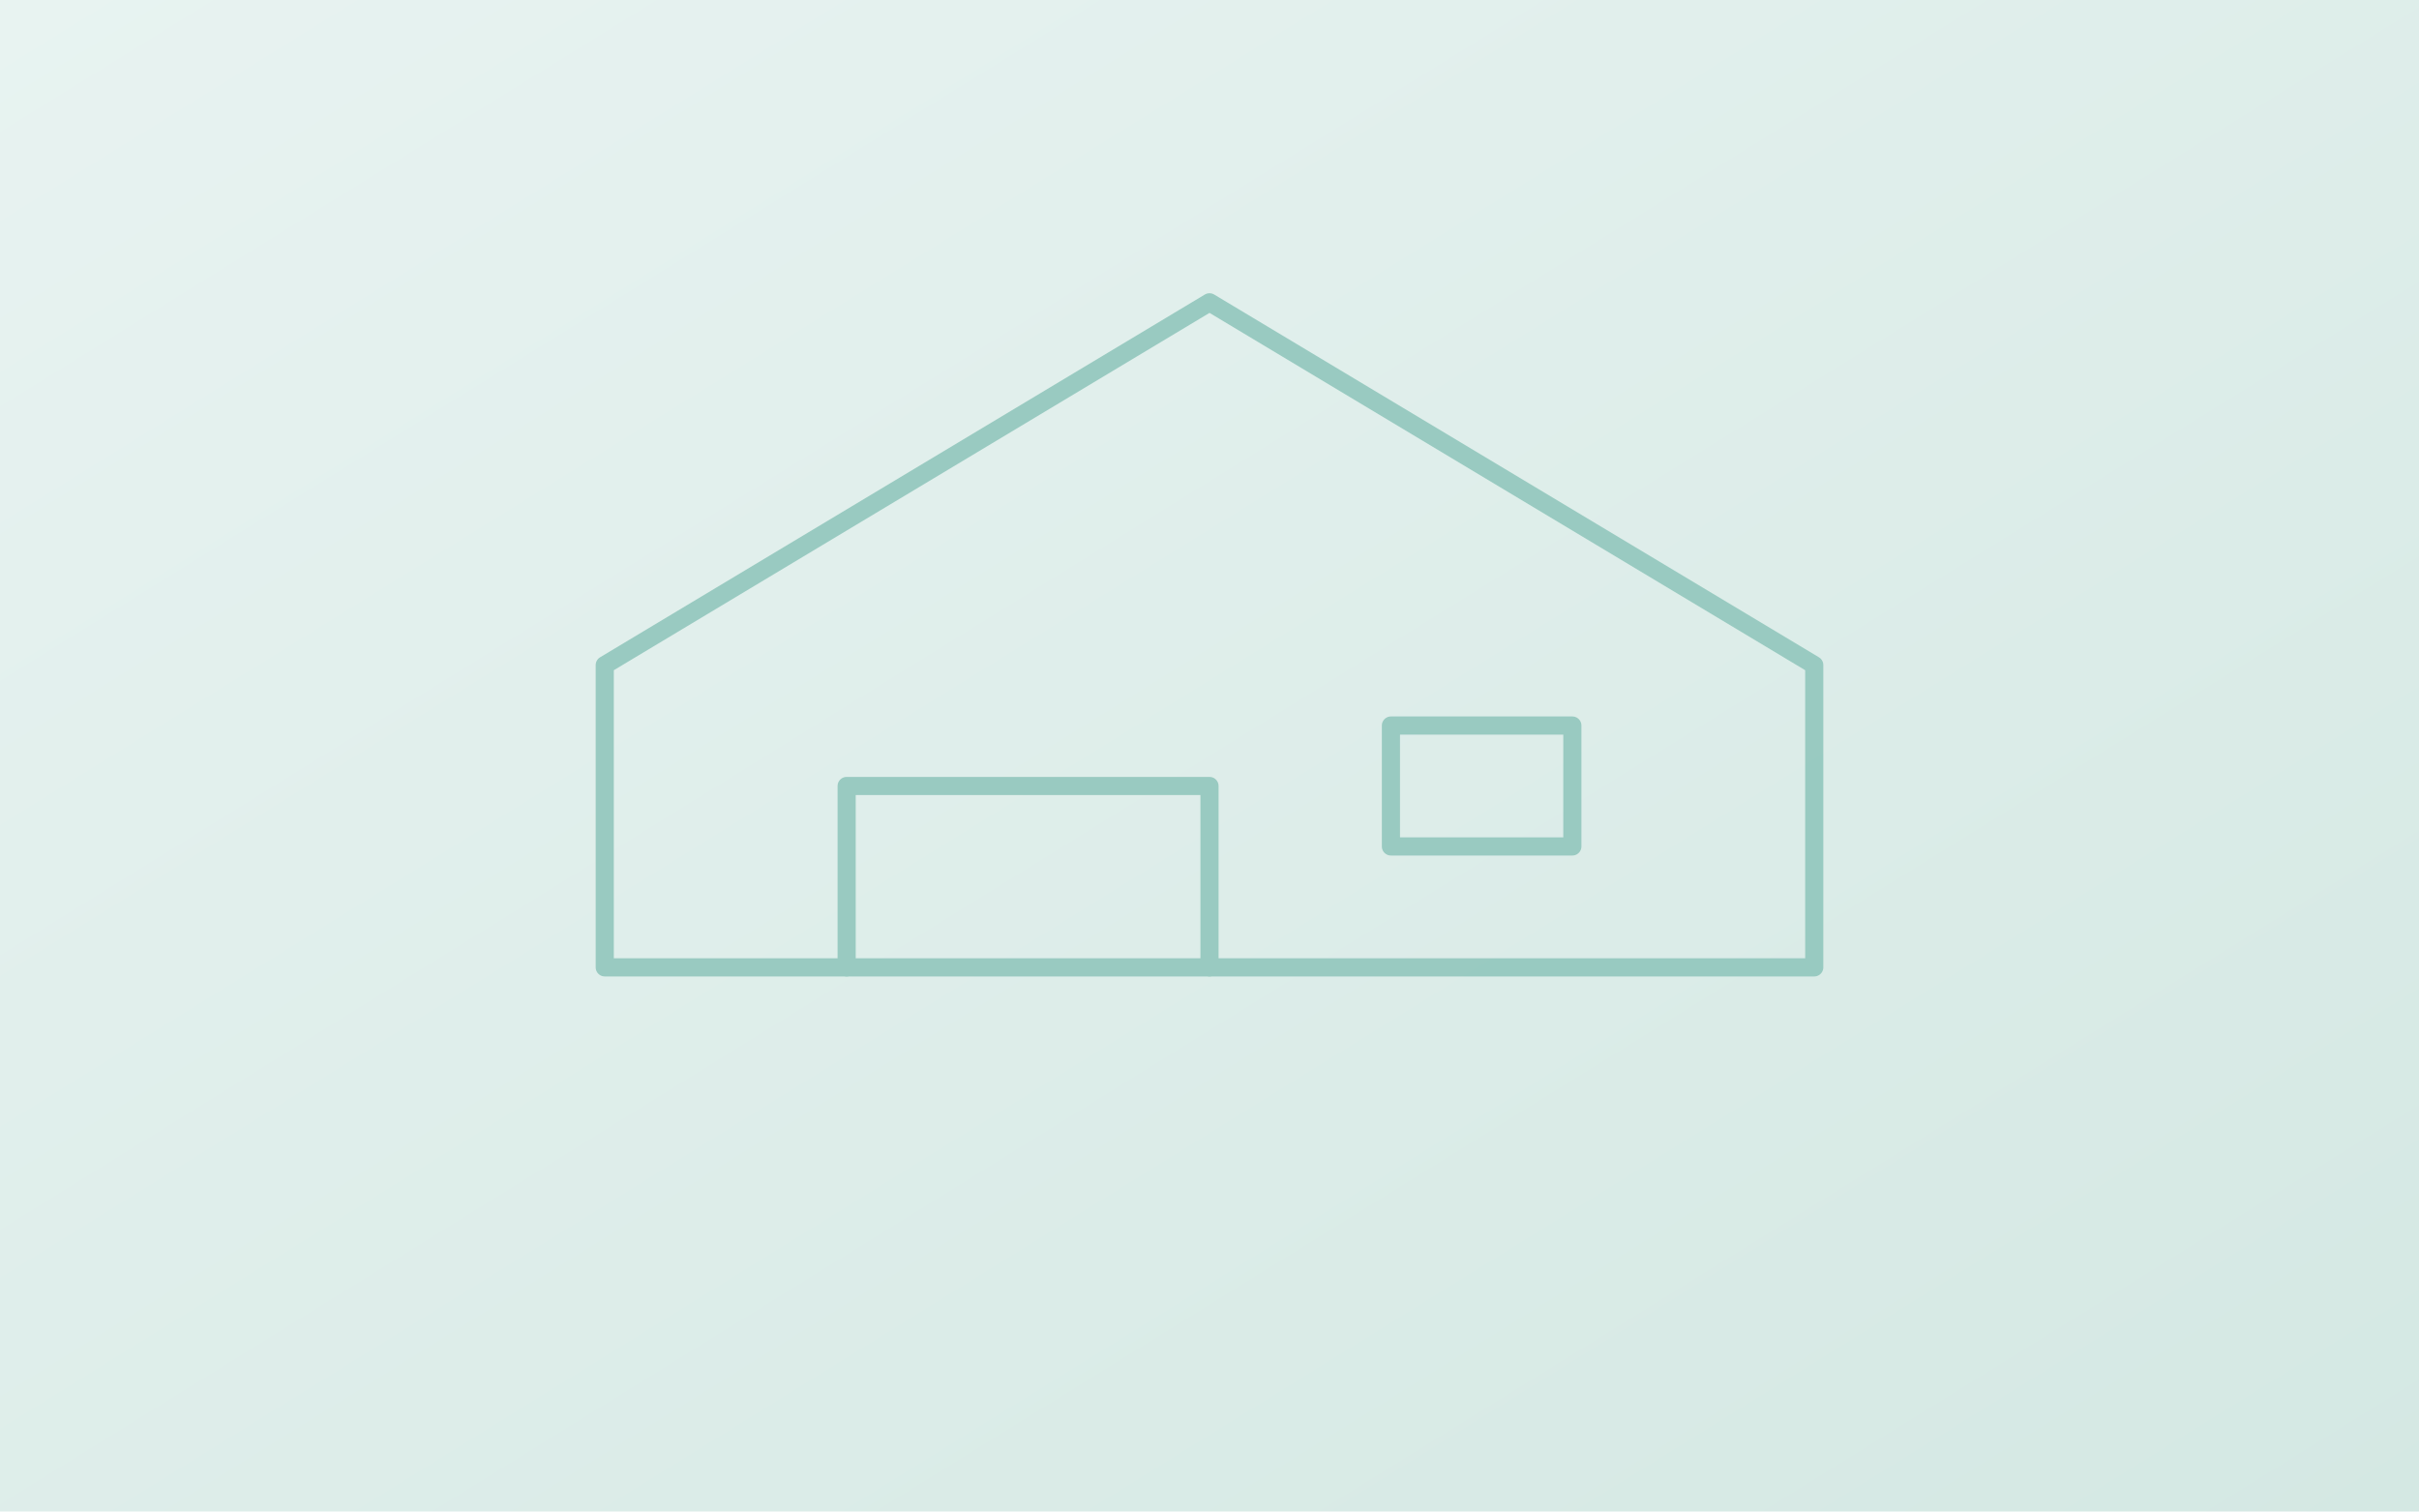
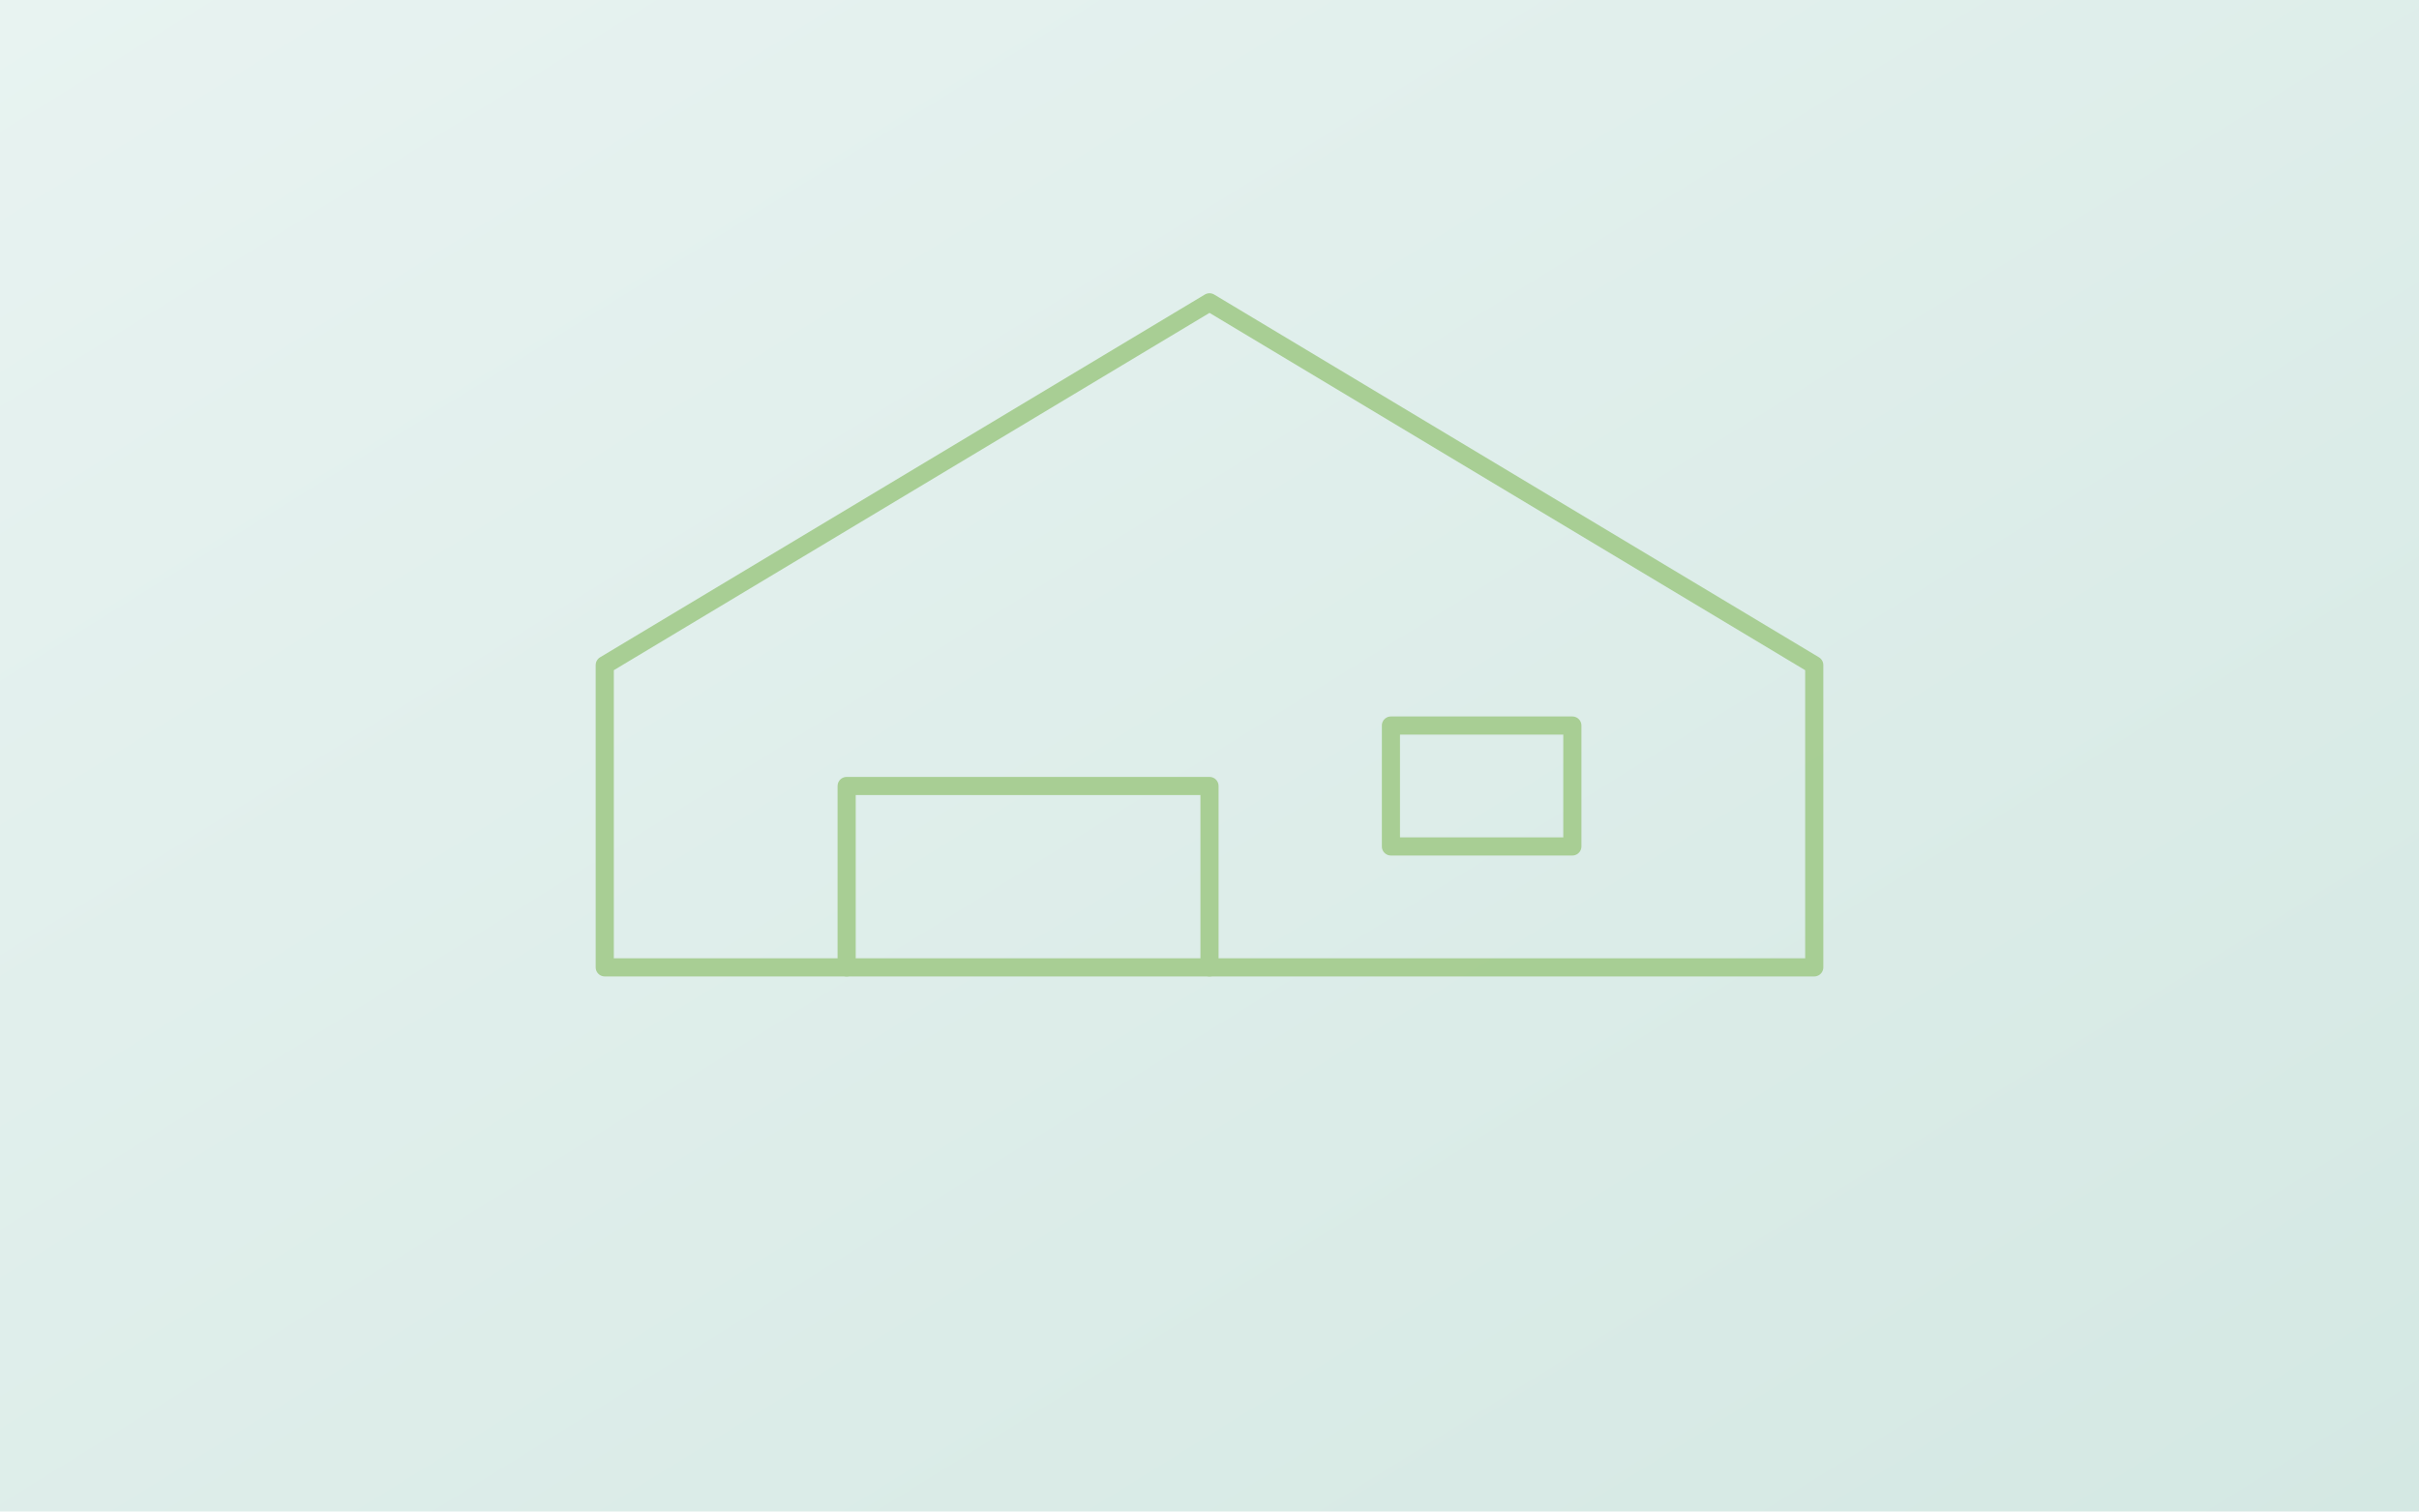
<svg xmlns="http://www.w3.org/2000/svg" width="800" height="500" viewBox="0 0 800 500" role="img" aria-label="No property photo">
  <defs>
    <linearGradient id="bg" x1="0%" y1="0%" x2="100%" y2="100%">
      <stop offset="0%" style="stop-color:#e8f3f1" />
      <stop offset="100%" style="stop-color:#d4e8e3" />
    </linearGradient>
  </defs>
  <rect width="800" height="500" fill="url(#bg)" />
-   <g fill="none" stroke="#91C6BC" stroke-width="6" stroke-linecap="round" stroke-linejoin="round" opacity="0.9">
+   <g fill="none" stroke="#A2CB8B" stroke-width="6" stroke-linecap="round" stroke-linejoin="round" opacity="0.9">
    <path d="M200 320 V220 L400 100 L600 220 V320 H200 Z" />
    <path d="M280 320 V260 H400 V320" />
    <path d="M460 240 H520 V280 H460 Z" />
  </g>
</svg>
